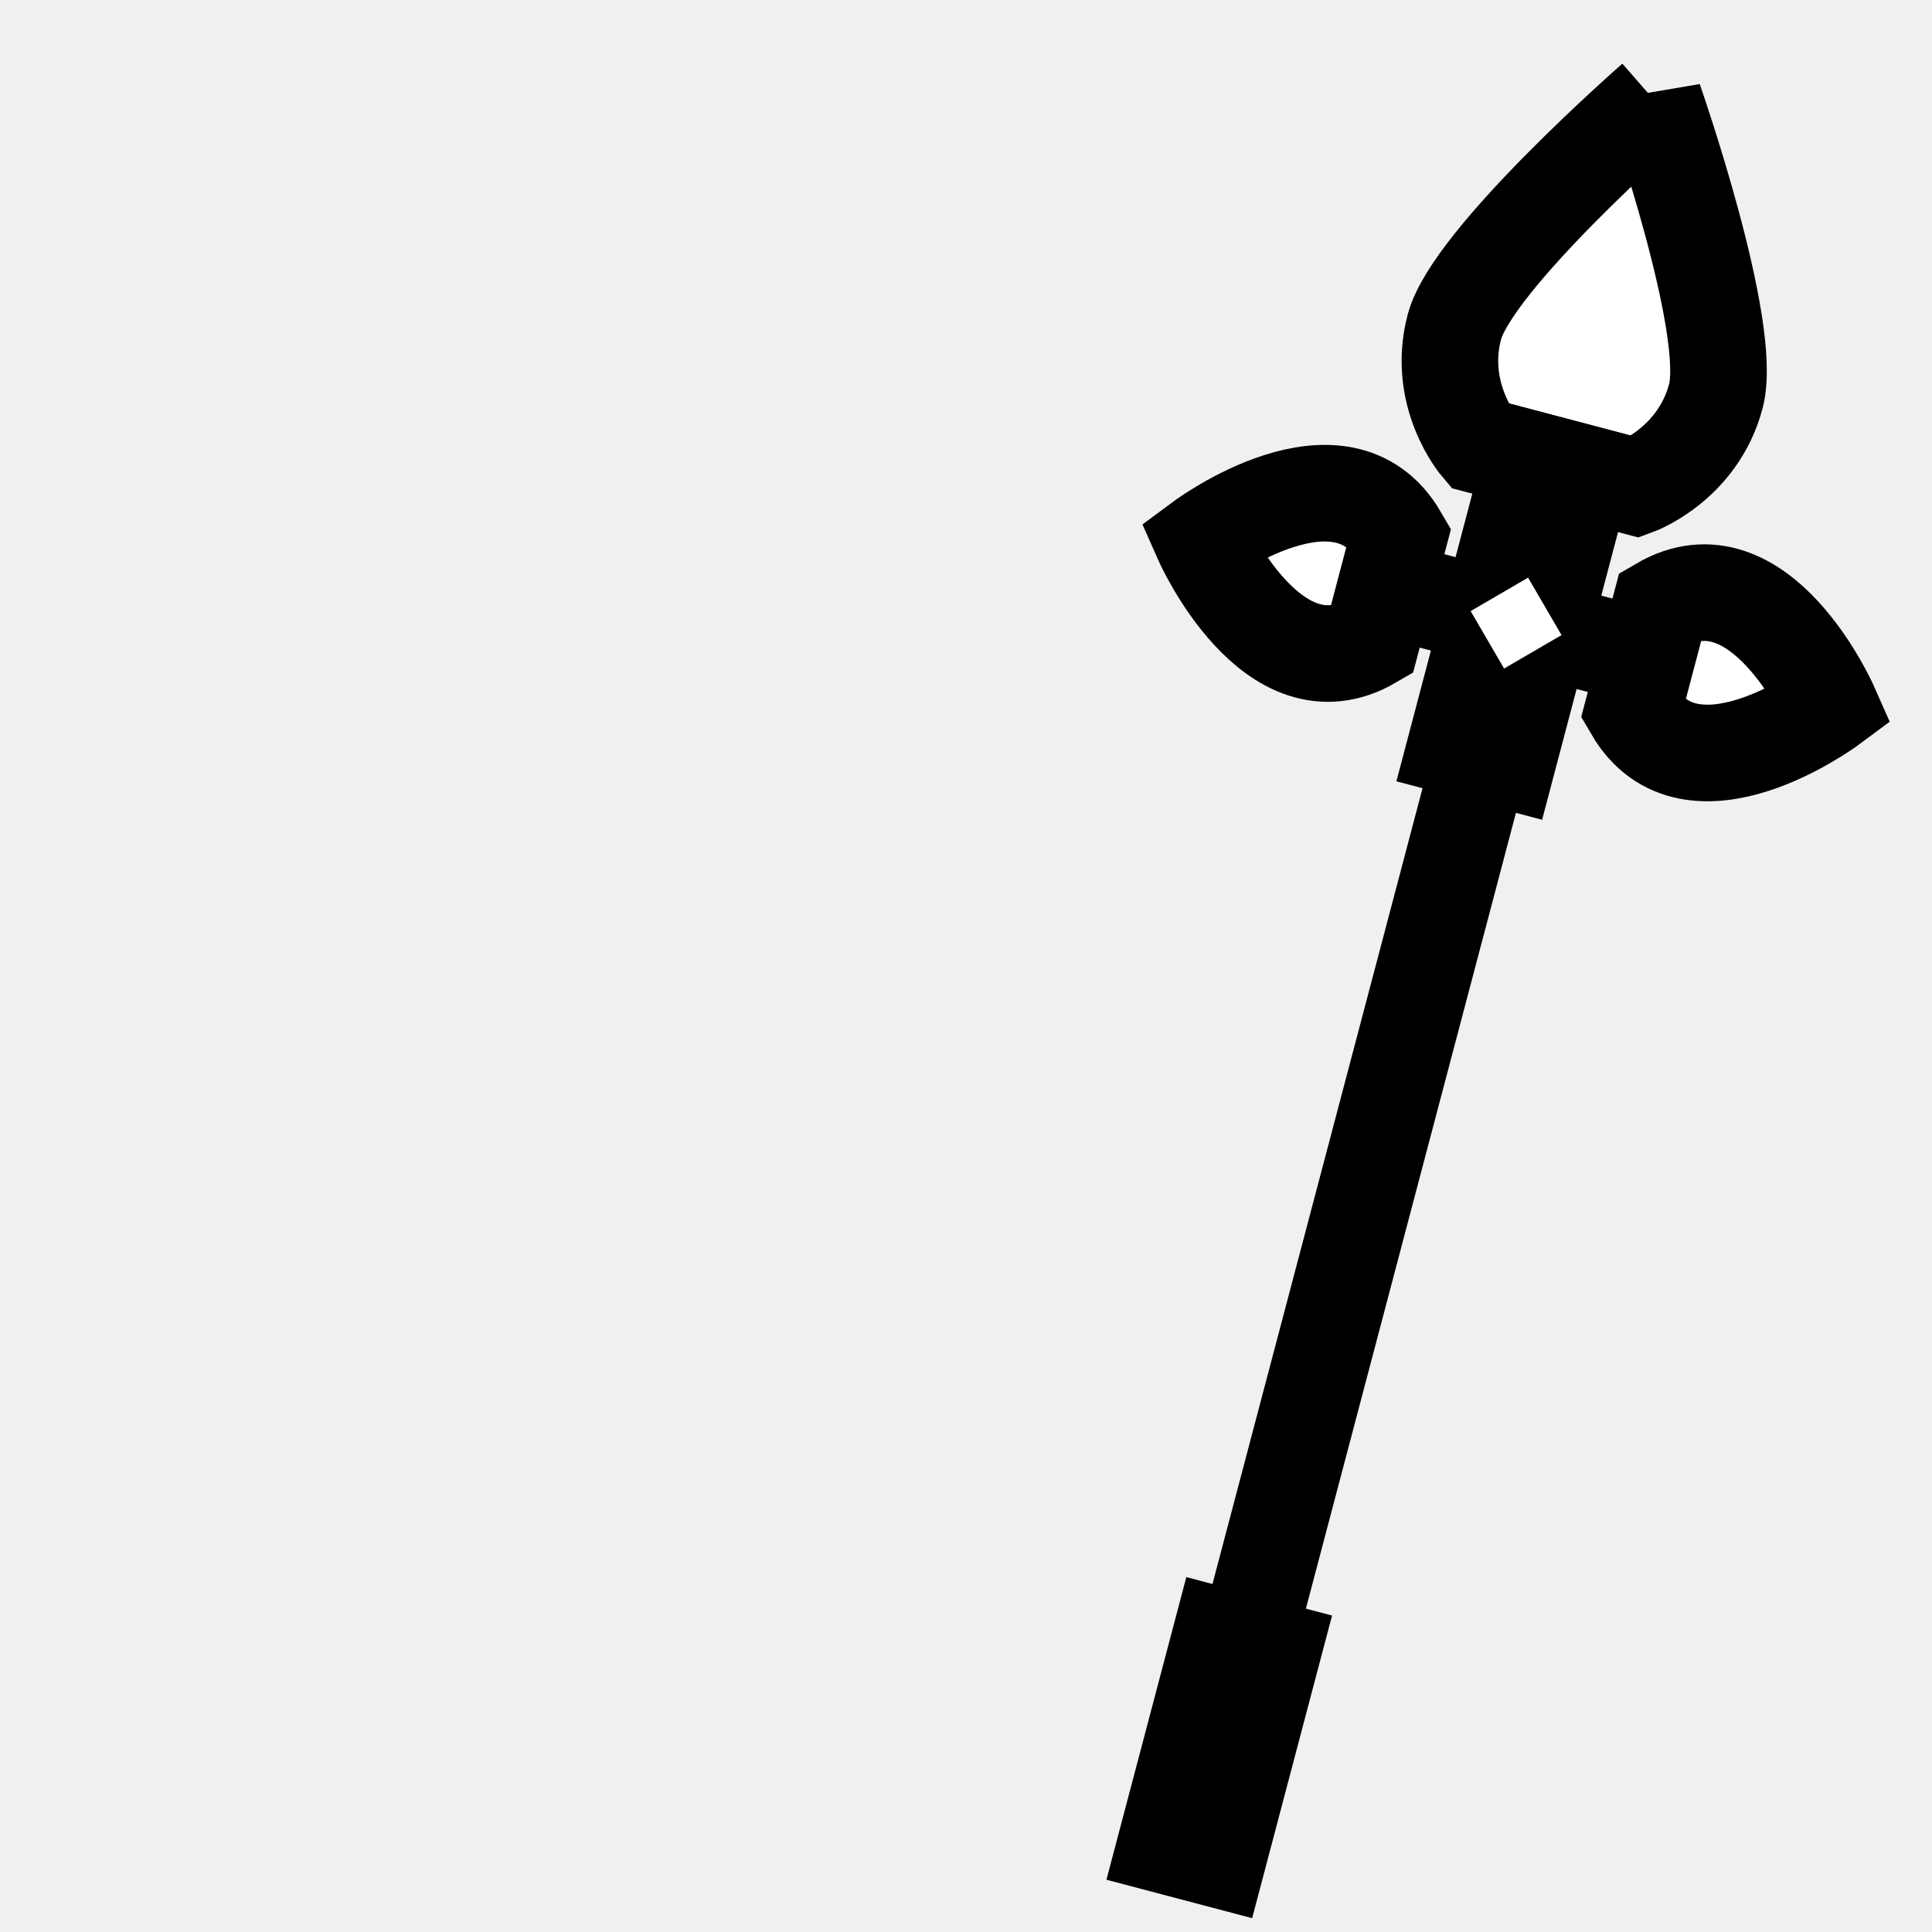
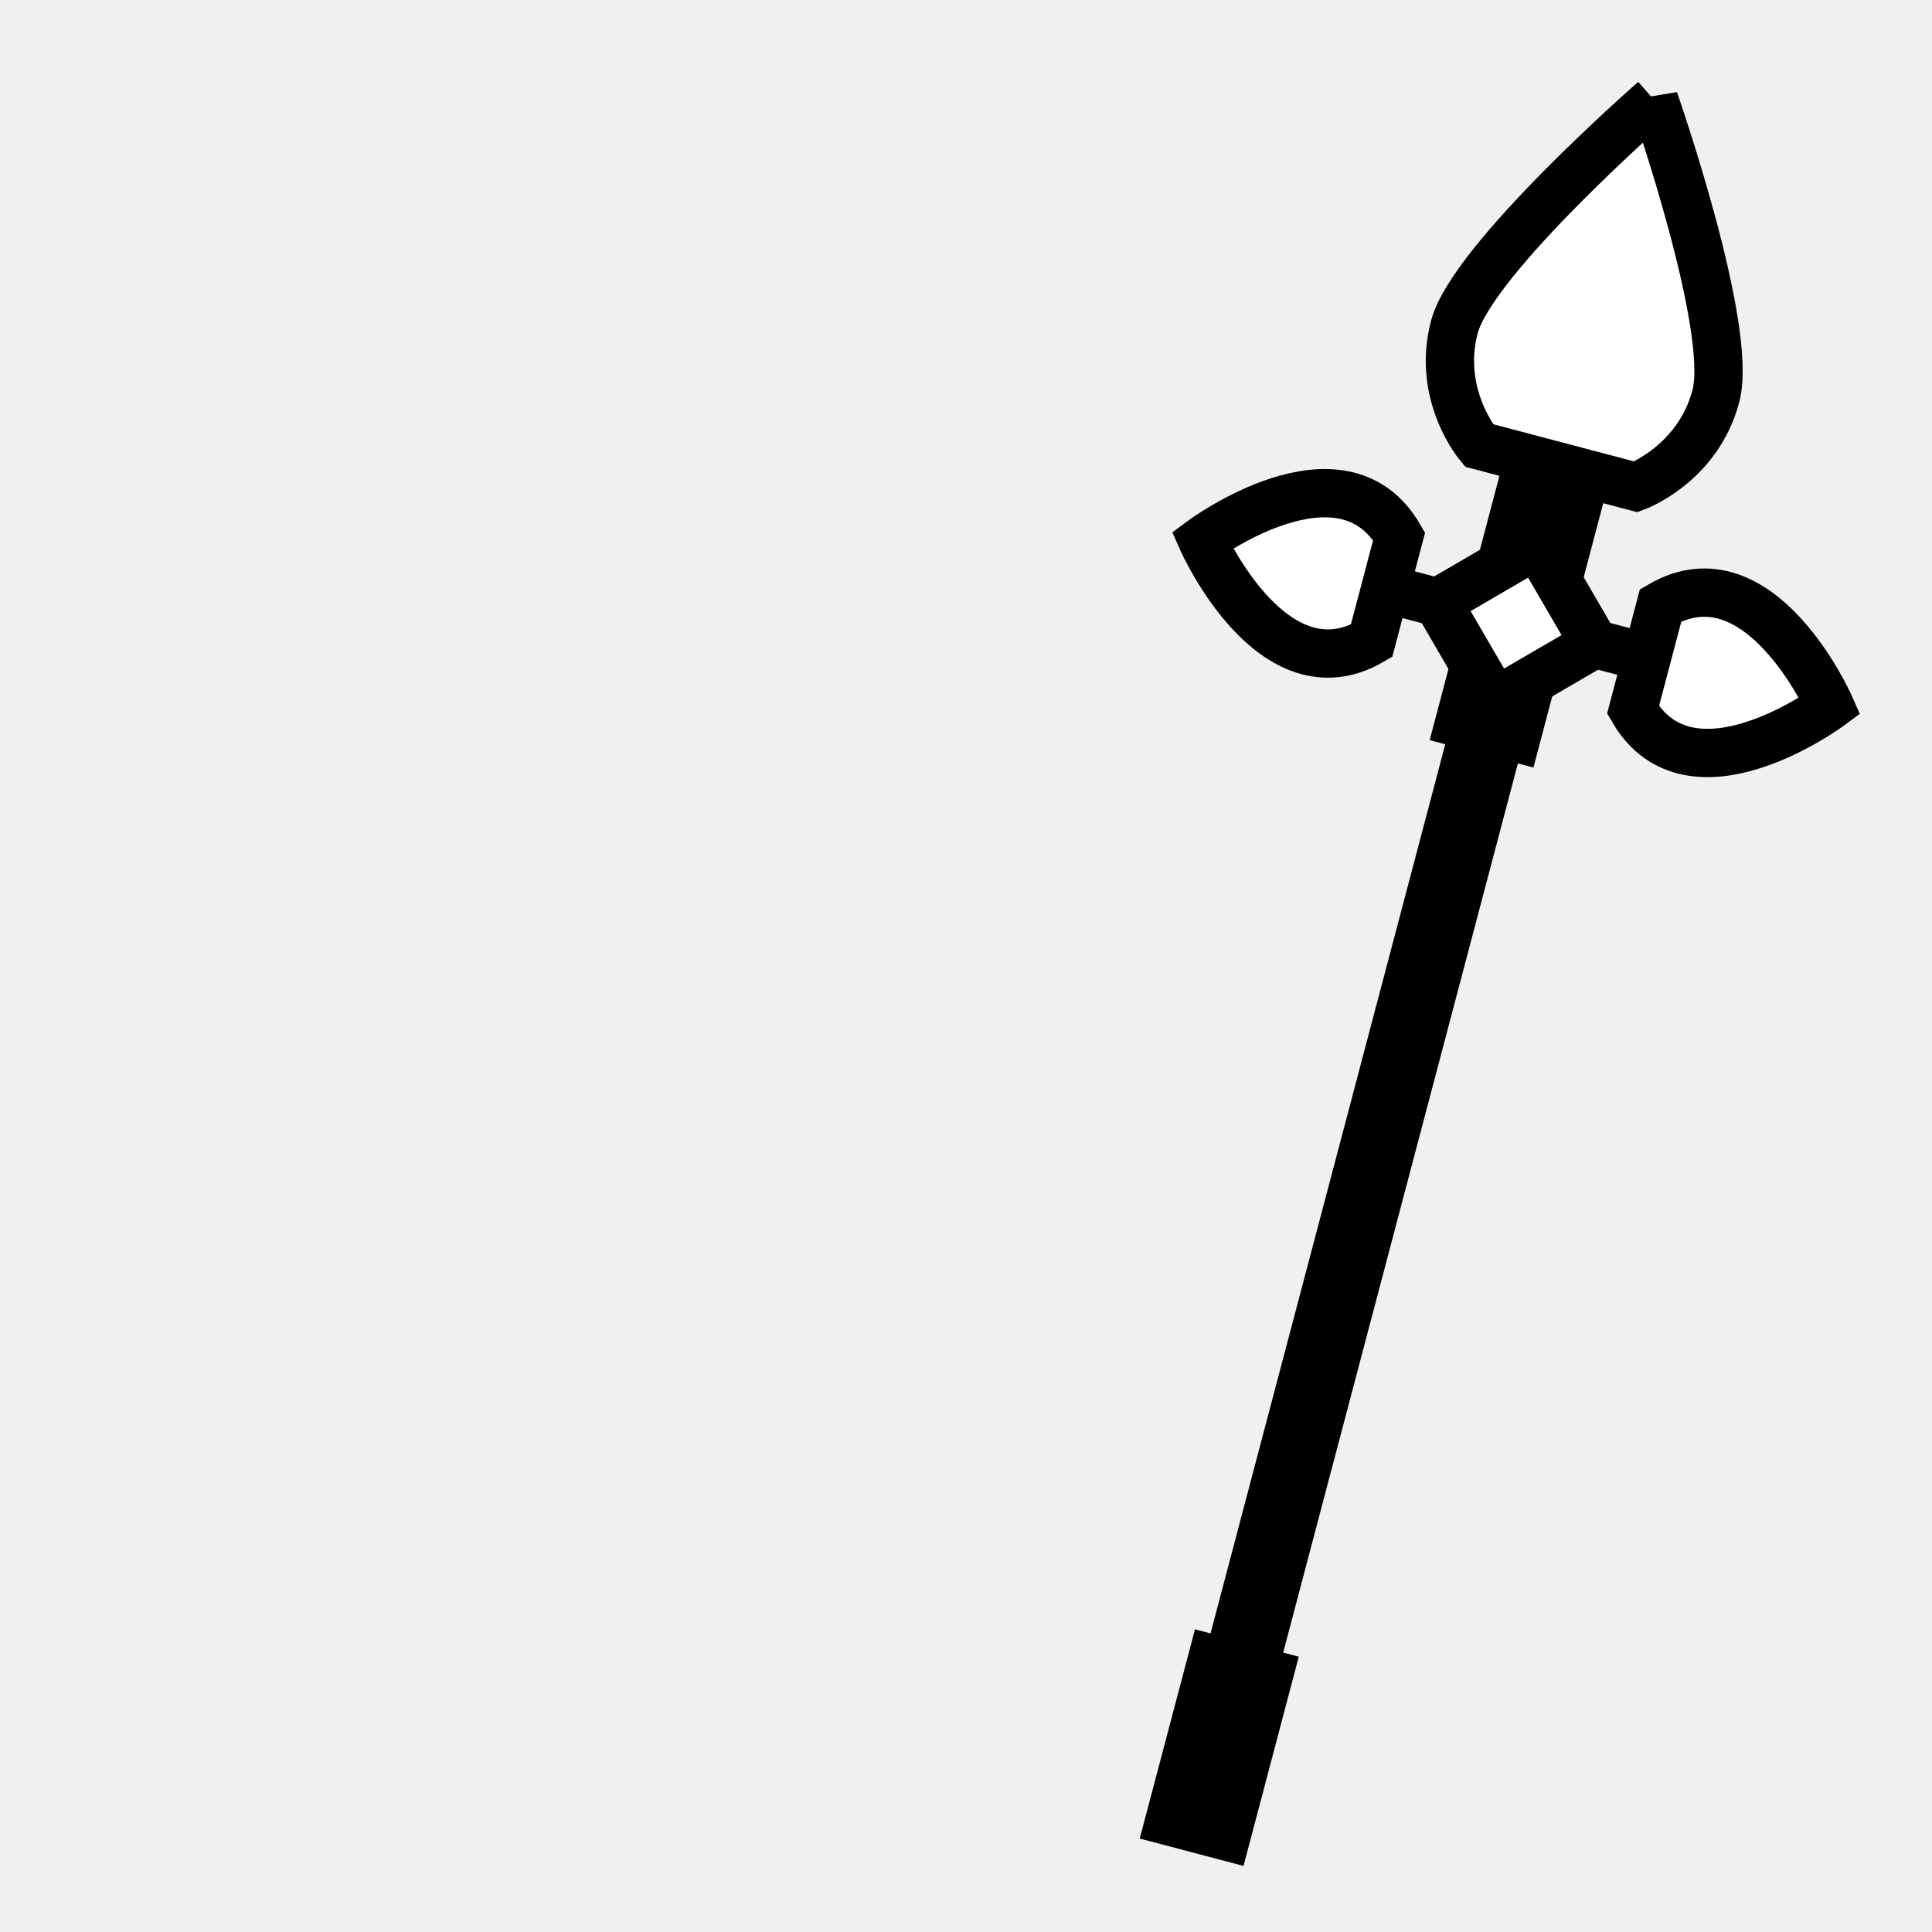
<svg xmlns="http://www.w3.org/2000/svg" width="100%" height="100%" viewBox="0 0 90 90" id="svg2" version="1.1" class="glaive-right" data-z="1200" data-slots="right-weapon" data-tags="right-hand+weapon">
  <defs id="defs4" />
  <g id="layer1" transform="translate(0,-962.3597)" class="points">
-     <path style="fill:#ffffff;fill-opacity:1;stroke:#000000;stroke-width:4.5;stroke-linecap:square;stroke-linejoin:miter;stroke-miterlimit:4;stroke-opacity:1;stroke-dasharray:none" d="m 77.056,967.02 c 0,0 -8.468,7.397 -9.307,10.575 -0.839,3.178 1.15,5.516 1.15,5.516 l 7.31,1.929 c 0,0 2.884,-1.052 3.723,-4.23 0.839,-3.178 -2.876,-13.791 -2.876,-13.791 z" id="path5235" />
-     <path style="fill:#ffffff;fill-opacity:1;stroke:#000000;stroke-width:4.5;stroke-linecap:square;stroke-linejoin:miter;stroke-miterlimit:4;stroke-opacity:1;stroke-dasharray:none" d="m 71.336,983.754 2.437,0.643 -3.537,13.401 -2.437,-0.643 z" id="path5243" />
-     <path style="fill:#ffffff;fill-opacity:1;stroke:#000000;stroke-width:4.5;stroke-linecap:square;stroke-linejoin:miter;stroke-miterlimit:4;stroke-opacity:1;stroke-dasharray:none" d="m 64.534,989.778 12.183,3.216" id="path5245" />
-     <path style="fill:#ffffff;fill-opacity:1;stroke:#000000;stroke-width:4.5;stroke-linecap:square;stroke-linejoin:miter;stroke-miterlimit:4;stroke-opacity:1;stroke-dasharray:none" d="m 77.359,990.557 c -0.643,2.437 -0.643,2.437 -1.286,4.873 2.69,4.62 9.171,-0.185 9.171,-0.185 0,0 -3.265,-7.378 -7.885,-4.688 z" id="path5247" />
-     <path style="fill:#ffffff;fill-opacity:1;stroke:#000000;stroke-width:4.5;stroke-linecap:square;stroke-linejoin:miter;stroke-miterlimit:4;stroke-opacity:1;stroke-dasharray:none" d="m 65.177,987.341 c -0.643,2.437 -0.643,2.437 -1.286,4.873 -4.62,2.69 -7.885,-4.688 -7.885,-4.688 0,0 6.481,-4.805 9.171,-0.185 z" id="path5249" />
+     <path style="fill:#ffffff;fill-opacity:1;stroke:#000000;stroke-width:2.25;stroke-linecap:square;stroke-linejoin:miter;stroke-miterlimit:4;stroke-opacity:1;stroke-dasharray:none" d="m 77.056,967.02 c 0,0 -8.468,7.397 -9.307,10.575 -0.839,3.178 1.15,5.516 1.15,5.516 l 7.31,1.929 c 0,0 2.884,-1.052 3.723,-4.23 0.839,-3.178 -2.876,-13.791 -2.876,-13.791 z" id="path5235" />
+     <path style="fill:#ffffff;fill-opacity:1;stroke:#000000;stroke-width:5;stroke-linecap:square;stroke-linejoin:miter;stroke-miterlimit:4;stroke-dasharray:none;stroke-opacity:1" d="m 72.554,984.076 -3.537,13.401 z" id="path5243" />
+     <path style="fill:#ffffff;fill-opacity:1;stroke:#000000;stroke-width:2.25;stroke-linecap:square;stroke-linejoin:miter;stroke-miterlimit:4;stroke-opacity:1;stroke-dasharray:none" d="m 64.534,989.778 12.183,3.216" id="path5245" />
+     <path style="fill:#ffffff;fill-opacity:1;stroke:#000000;stroke-width:2.25;stroke-linecap:square;stroke-linejoin:miter;stroke-miterlimit:4;stroke-opacity:1;stroke-dasharray:none" d="m 77.359,990.557 c -0.643,2.437 -0.643,2.437 -1.286,4.873 2.69,4.62 9.171,-0.185 9.171,-0.185 0,0 -3.265,-7.378 -7.885,-4.688 z" id="path5247" />
+     <path style="fill:#ffffff;fill-opacity:1;stroke:#000000;stroke-width:2.25;stroke-linecap:square;stroke-linejoin:miter;stroke-miterlimit:4;stroke-opacity:1;stroke-dasharray:none" d="m 65.177,987.341 c -0.643,2.437 -0.643,2.437 -1.286,4.873 -4.62,2.69 -7.885,-4.688 -7.885,-4.688 0,0 6.481,-4.805 9.171,-0.185 z" id="path5249" />
    <path style="fill:#ffffff;fill-opacity:1;stroke:#000000;stroke-width:2.25;stroke-linecap:square;stroke-linejoin:miter;stroke-miterlimit:4;stroke-opacity:1;stroke-dasharray:none" d="m 71.59,987.731 -4.62,2.69 2.69,4.62 4.62,-2.69 z" id="path5251" />
-     <path style="fill:#ffffff;fill-opacity:1;stroke:#000000;stroke-width:4.5;stroke-linecap:square;stroke-linejoin:miter;stroke-miterlimit:4;stroke-opacity:1;stroke-dasharray:none" d="M 69.017,997.477 56.154,1046.208" id="path5299" />
-     <path style="fill:#ffffff;fill-opacity:1;stroke:#000000;stroke-width:4.5;stroke-linecap:square;stroke-linejoin:miter;stroke-miterlimit:4;stroke-opacity:1;stroke-dasharray:none" d="m 54.292,1048.323 2.437,0.643 2.573,-9.746 -2.437,-0.643 z" id="path5303" />
+     <path style="fill:#ffffff;fill-opacity:1;stroke:#000000;stroke-width:3.5;stroke-linecap:square;stroke-linejoin:miter;stroke-miterlimit:4;stroke-opacity:1;stroke-dasharray:none" d="M 69.017,997.477 56.154,1046.208" id="path5299" />
+     <path style="fill:#ffffff;fill-opacity:1;stroke:#000000;stroke-width:5;stroke-linecap:square;stroke-linejoin:miter;stroke-miterlimit:4;stroke-dasharray:none;stroke-opacity:1" d="m 55.511,1048.644 2.573,-9.746 z" id="path5303" />
  </g>
</svg>
